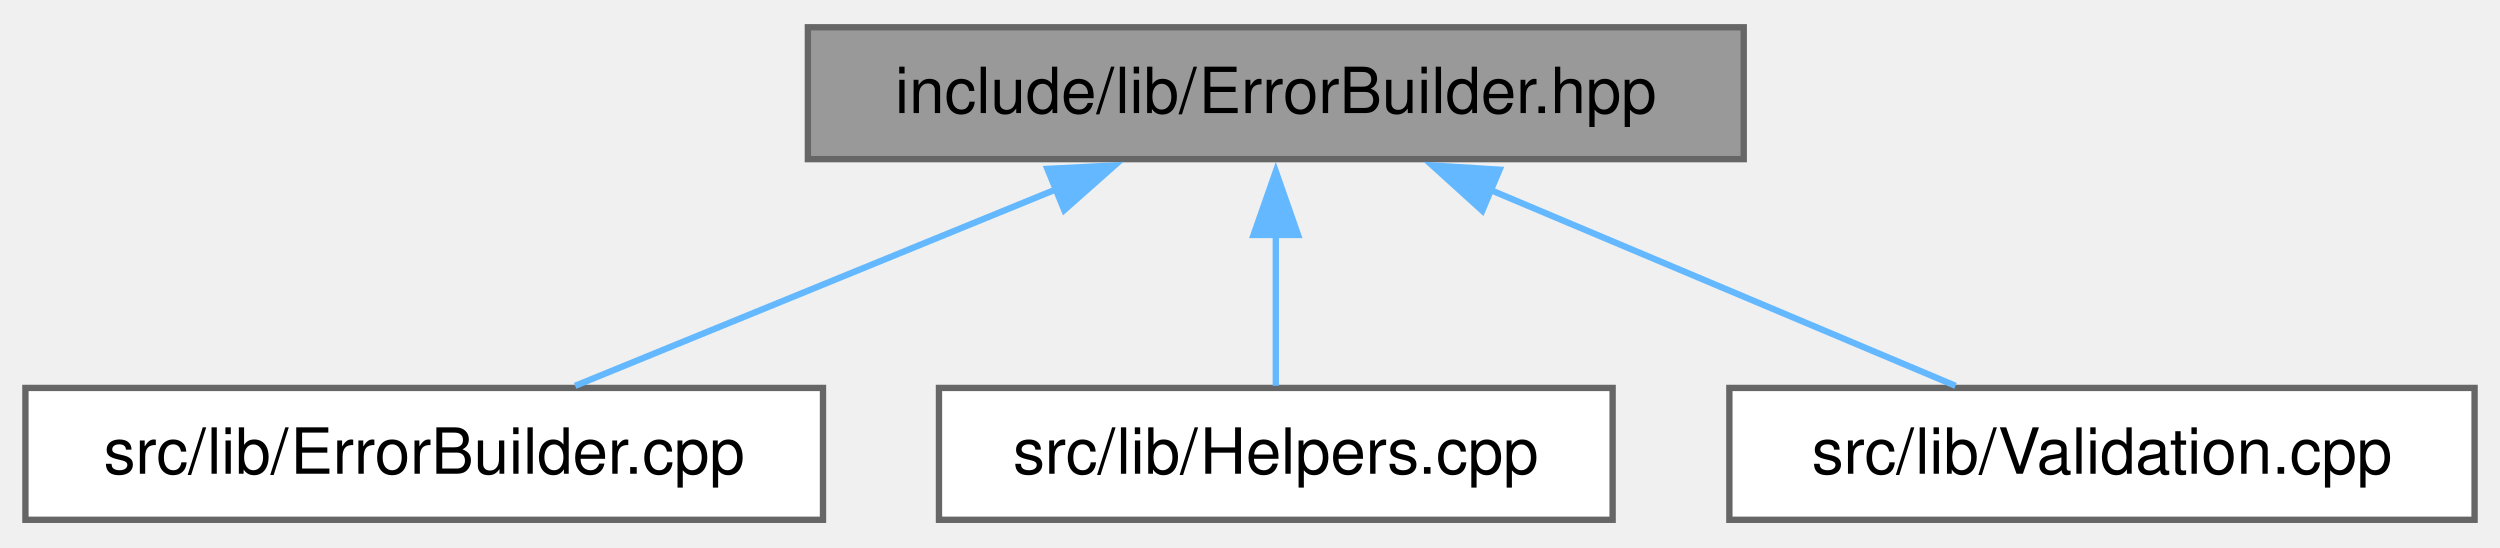
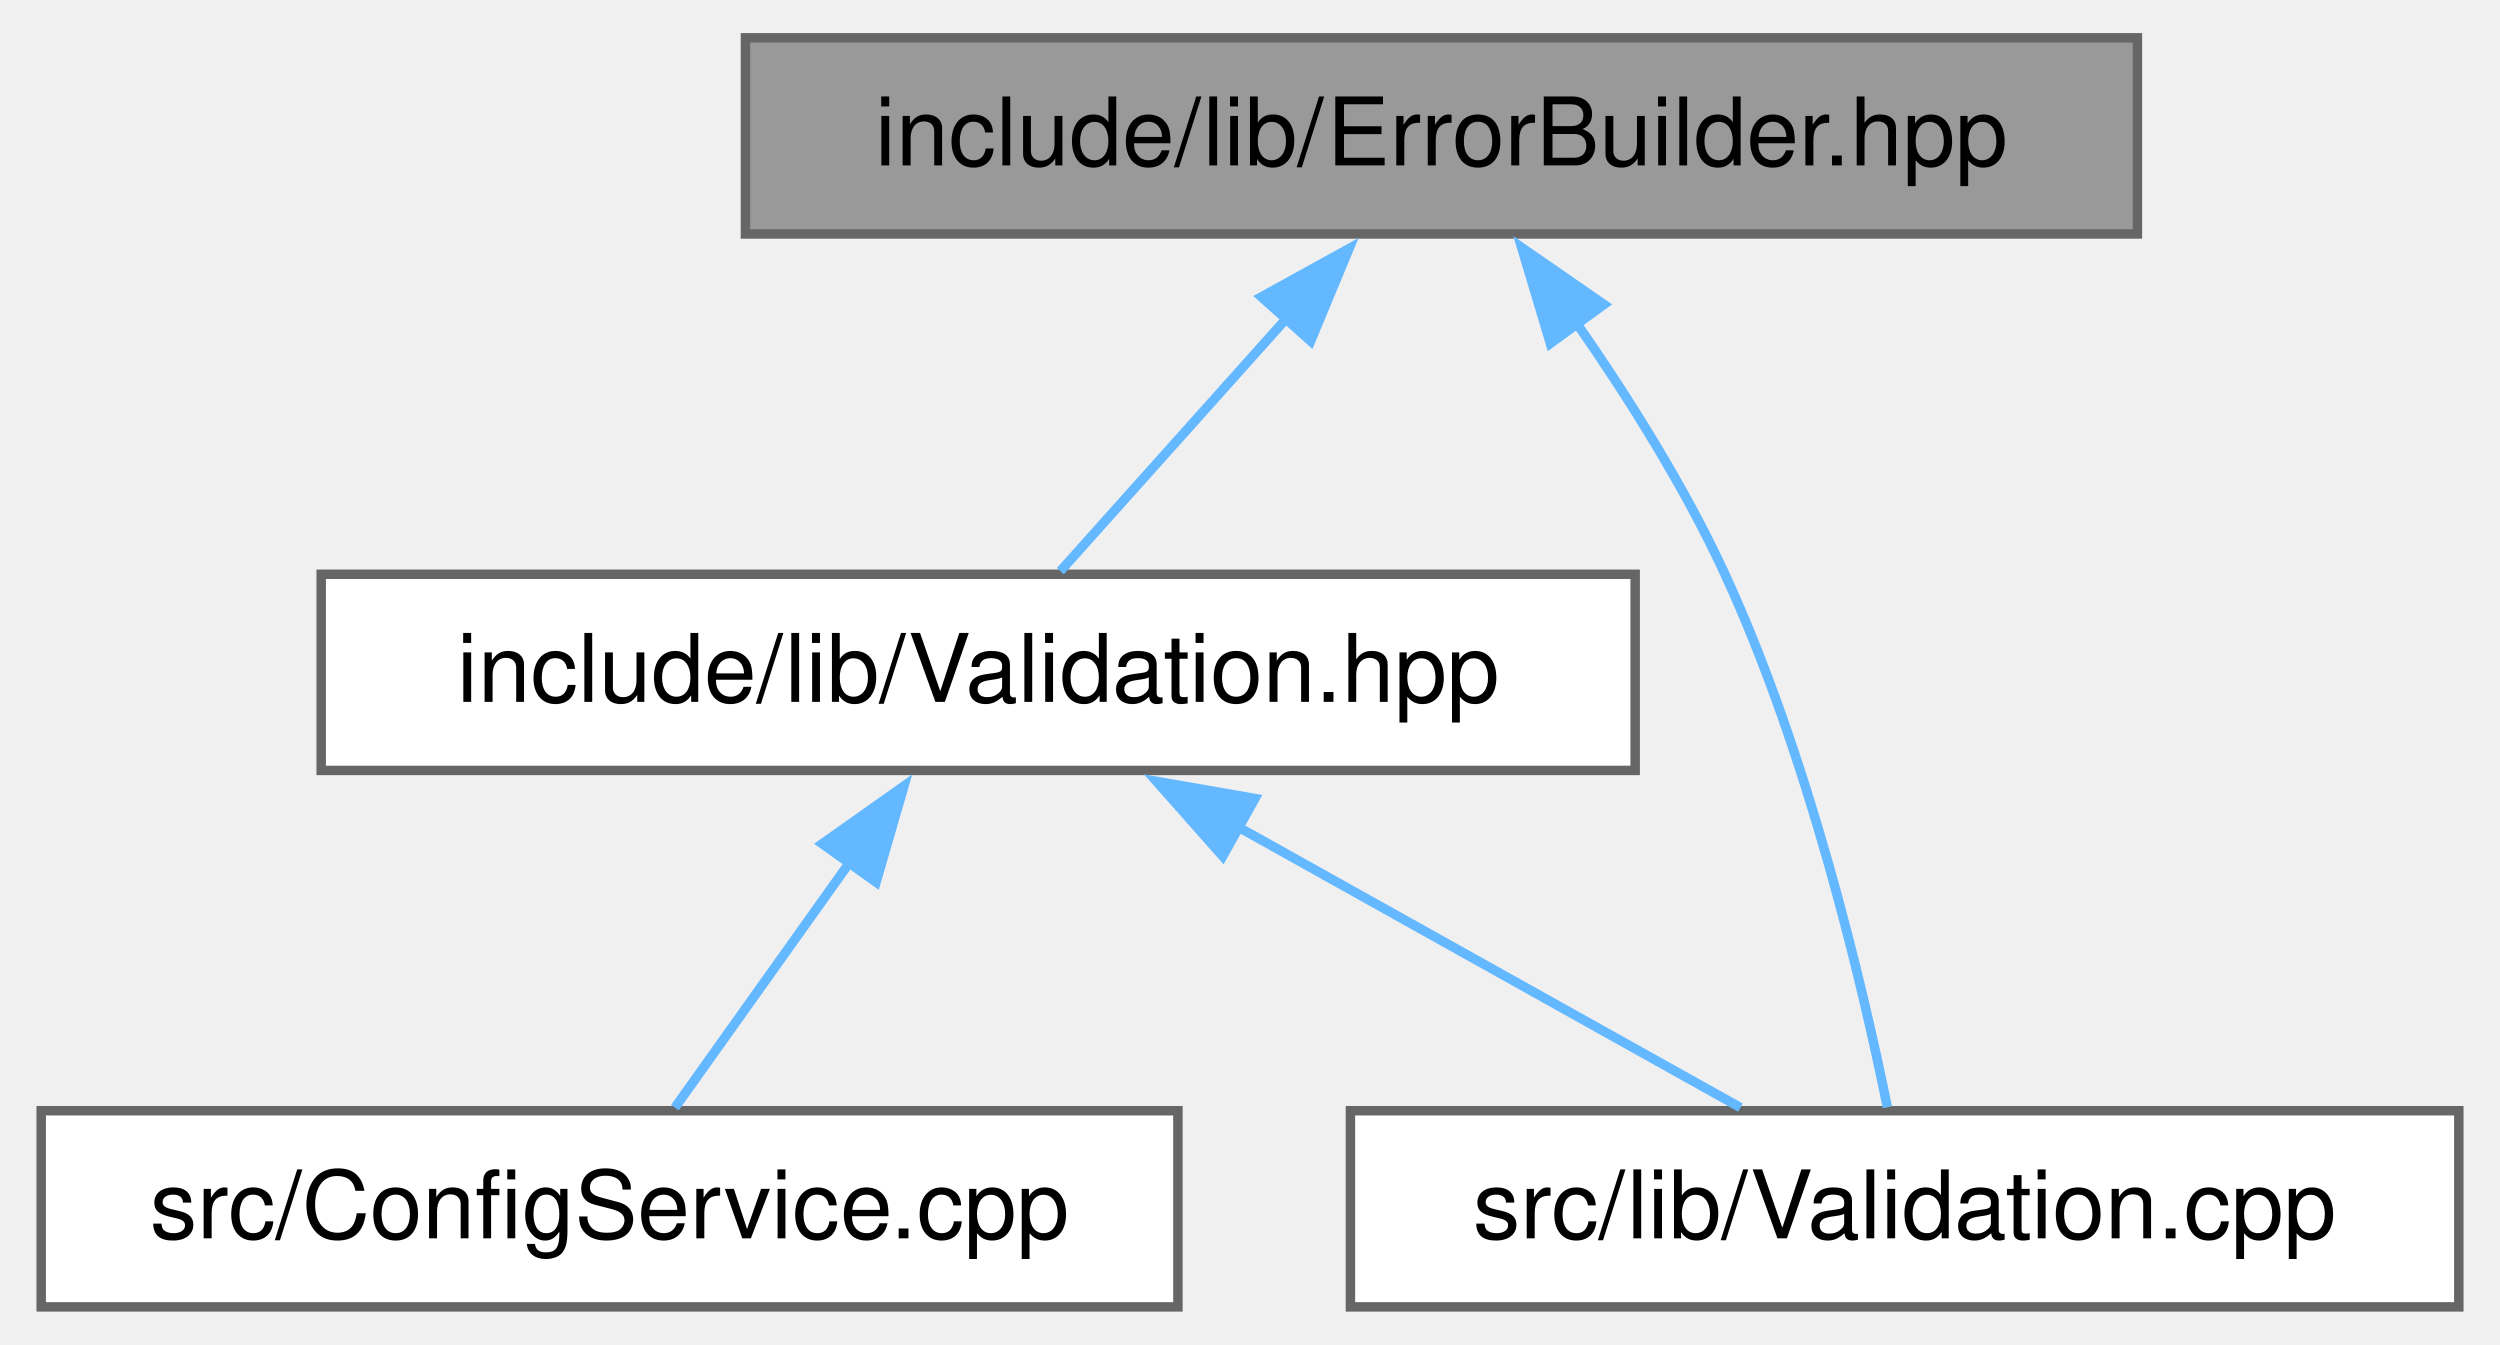
- <svg xmlns="http://www.w3.org/2000/svg" xmlns:xlink="http://www.w3.org/1999/xlink" width="393pt" height="86pt" viewBox="0.00 0.00 393.38 85.50">
-   <g id="graph0" class="graph" transform="scale(1 1) rotate(0) translate(4 81.5)">
+ <svg xmlns="http://www.w3.org/2000/svg" xmlns:xlink="http://www.w3.org/1999/xlink" width="264pt" height="142pt" viewBox="0.00 0.00 263.75 142.25">
+   <g id="graph0" class="graph" transform="scale(1 1) rotate(0) translate(4 138.25)">
    <g id="Node000001" class="node">
      <g id="a_Node000001">
        <a xlink:title=" ">
-           <polygon fill="#999999" stroke="#666666" points="270.38,-77.5 123.12,-77.5 123.12,-56.75 270.38,-56.75 270.38,-77.5" />
-           <text text-anchor="middle" x="196.75" y="-64" font-family="Helvetica,sans-Serif" font-size="10.00">include/lib/ErrorBuilder.hpp</text>
+           <polygon fill="#999999" stroke="#666666" points="221.75,-134.25 74.5,-134.25 74.5,-113.5 221.75,-113.5 221.75,-134.25" />
+           <text text-anchor="middle" x="148.12" y="-120.75" font-family="Helvetica,sans-Serif" font-size="10.00">include/lib/ErrorBuilder.hpp</text>
        </a>
      </g>
    </g>
    <g id="Node000002" class="node">
      <g id="a_Node000002">
-         <a xlink:href="ErrorBuilder_8cpp.html" target="_top" xlink:title=" ">
-           <polygon fill="white" stroke="#666666" points="125.5,-20.75 0,-20.75 0,0 125.5,0 125.5,-20.75" />
-           <text text-anchor="middle" x="62.75" y="-7.25" font-family="Helvetica,sans-Serif" font-size="10.00">src/lib/ErrorBuilder.cpp</text>
+         <a xlink:href="Validation_8hpp.html" target="_top" xlink:title=" ">
+           <polygon fill="white" stroke="#666666" points="168.62,-77.5 29.62,-77.5 29.62,-56.75 168.62,-56.75 168.62,-77.5" />
+           <text text-anchor="middle" x="99.12" y="-64" font-family="Helvetica,sans-Serif" font-size="10.00">include/lib/Validation.hpp</text>
        </a>
      </g>
    </g>
    <g id="edge1_Node000001_Node000002" class="edge">
      <g id="a_edge1_Node000001_Node000002">
        <a xlink:title=" ">
-           <path fill="none" stroke="#63b8ff" d="M162.44,-52.11C138.65,-42.39 107.59,-29.69 86.5,-21.08" />
-           <polygon fill="#63b8ff" stroke="#63b8ff" points="160.81,-55.22 171.39,-55.76 163.46,-48.74 160.81,-55.22" />
-         </a>
-       </g>
-     </g>
-     <g id="Node000003" class="node">
-       <g id="a_Node000003">
-         <a xlink:href="Helpers_8cpp.html" target="_top" xlink:title=" ">
-           <polygon fill="white" stroke="#666666" points="249.75,-20.75 143.75,-20.75 143.75,0 249.75,0 249.75,-20.75" />
-           <text text-anchor="middle" x="196.75" y="-7.25" font-family="Helvetica,sans-Serif" font-size="10.00">src/lib/Helpers.cpp</text>
-         </a>
-       </g>
-     </g>
-     <g id="edge2_Node000001_Node000003" class="edge">
-       <g id="a_edge2_Node000001_Node000003">
-         <a xlink:title=" ">
-           <path fill="none" stroke="#63b8ff" d="M196.75,-44.88C196.75,-36.66 196.75,-27.68 196.75,-21.08" />
-           <polygon fill="#63b8ff" stroke="#63b8ff" points="193.25,-44.82 196.75,-54.82 200.25,-44.82 193.25,-44.82" />
+           <path fill="none" stroke="#63b8ff" d="M131.92,-104.77C123.88,-95.78 114.48,-85.28 107.81,-77.83" />
+           <polygon fill="#63b8ff" stroke="#63b8ff" points="129.08,-106.84 138.36,-111.96 134.29,-102.17 129.08,-106.84" />
        </a>
      </g>
    </g>
    <g id="Node000004" class="node">
      <g id="a_Node000004">
        <a xlink:href="Validation_8cpp.html" target="_top" xlink:title=" ">
-           <polygon fill="white" stroke="#666666" points="385.38,-20.75 268.12,-20.75 268.12,0 385.38,0 385.38,-20.75" />
-           <text text-anchor="middle" x="326.75" y="-7.25" font-family="Helvetica,sans-Serif" font-size="10.00">src/lib/Validation.cpp</text>
+           <polygon fill="white" stroke="#666666" points="255.75,-20.75 138.5,-20.75 138.5,0 255.75,0 255.75,-20.75" />
+           <text text-anchor="middle" x="197.12" y="-7.25" font-family="Helvetica,sans-Serif" font-size="10.00">src/lib/Validation.cpp</text>
        </a>
      </g>
    </g>
-     <g id="edge3_Node000001_Node000004" class="edge">
-       <g id="a_edge3_Node000001_Node000004">
+     <g id="edge4_Node000001_Node000004" class="edge">
+       <g id="a_edge4_Node000001_Node000004">
        <a xlink:title=" ">
-           <path fill="none" stroke="#63b8ff" d="M230.35,-51.97C253.38,-42.27 283.35,-29.66 303.71,-21.08" />
-           <polygon fill="#63b8ff" stroke="#63b8ff" points="229.24,-48.64 221.39,-55.75 231.96,-55.09 229.24,-48.64" />
+           <path fill="none" stroke="#63b8ff" d="M162.47,-104C167.95,-96.12 173.89,-86.68 178.12,-77.5 186.93,-58.41 192.61,-34.31 195.3,-21.12" />
+           <polygon fill="#63b8ff" stroke="#63b8ff" points="159.65,-101.92 156.61,-112.07 165.32,-106.04 159.65,-101.92" />
+         </a>
+       </g>
+     </g>
+     <g id="Node000003" class="node">
+       <g id="a_Node000003">
+         <a xlink:href="ConfigService_8cpp.html" target="_top" xlink:title=" ">
+           <polygon fill="white" stroke="#666666" points="120.25,-20.75 0,-20.75 0,0 120.25,0 120.25,-20.75" />
+           <text text-anchor="middle" x="60.12" y="-7.25" font-family="Helvetica,sans-Serif" font-size="10.00">src/ConfigService.cpp</text>
+         </a>
+       </g>
+     </g>
+     <g id="edge2_Node000002_Node000003" class="edge">
+       <g id="a_edge2_Node000002_Node000003">
+         <a xlink:title=" ">
+           <path fill="none" stroke="#63b8ff" d="M85.63,-47.17C79.36,-38.38 72.18,-28.3 67.04,-21.08" />
+           <polygon fill="#63b8ff" stroke="#63b8ff" points="82.62,-48.99 91.27,-55.1 88.32,-44.93 82.62,-48.99" />
+         </a>
+       </g>
+     </g>
+     <g id="edge3_Node000002_Node000004" class="edge">
+       <g id="a_edge3_Node000002_Node000004">
+         <a xlink:title=" ">
+           <path fill="none" stroke="#63b8ff" d="M126.6,-50.78C143.65,-41.25 165.03,-29.31 179.76,-21.08" />
+           <polygon fill="#63b8ff" stroke="#63b8ff" points="124.99,-47.67 117.97,-55.6 128.4,-53.78 124.99,-47.67" />
        </a>
      </g>
    </g>
  </g>
</svg>
